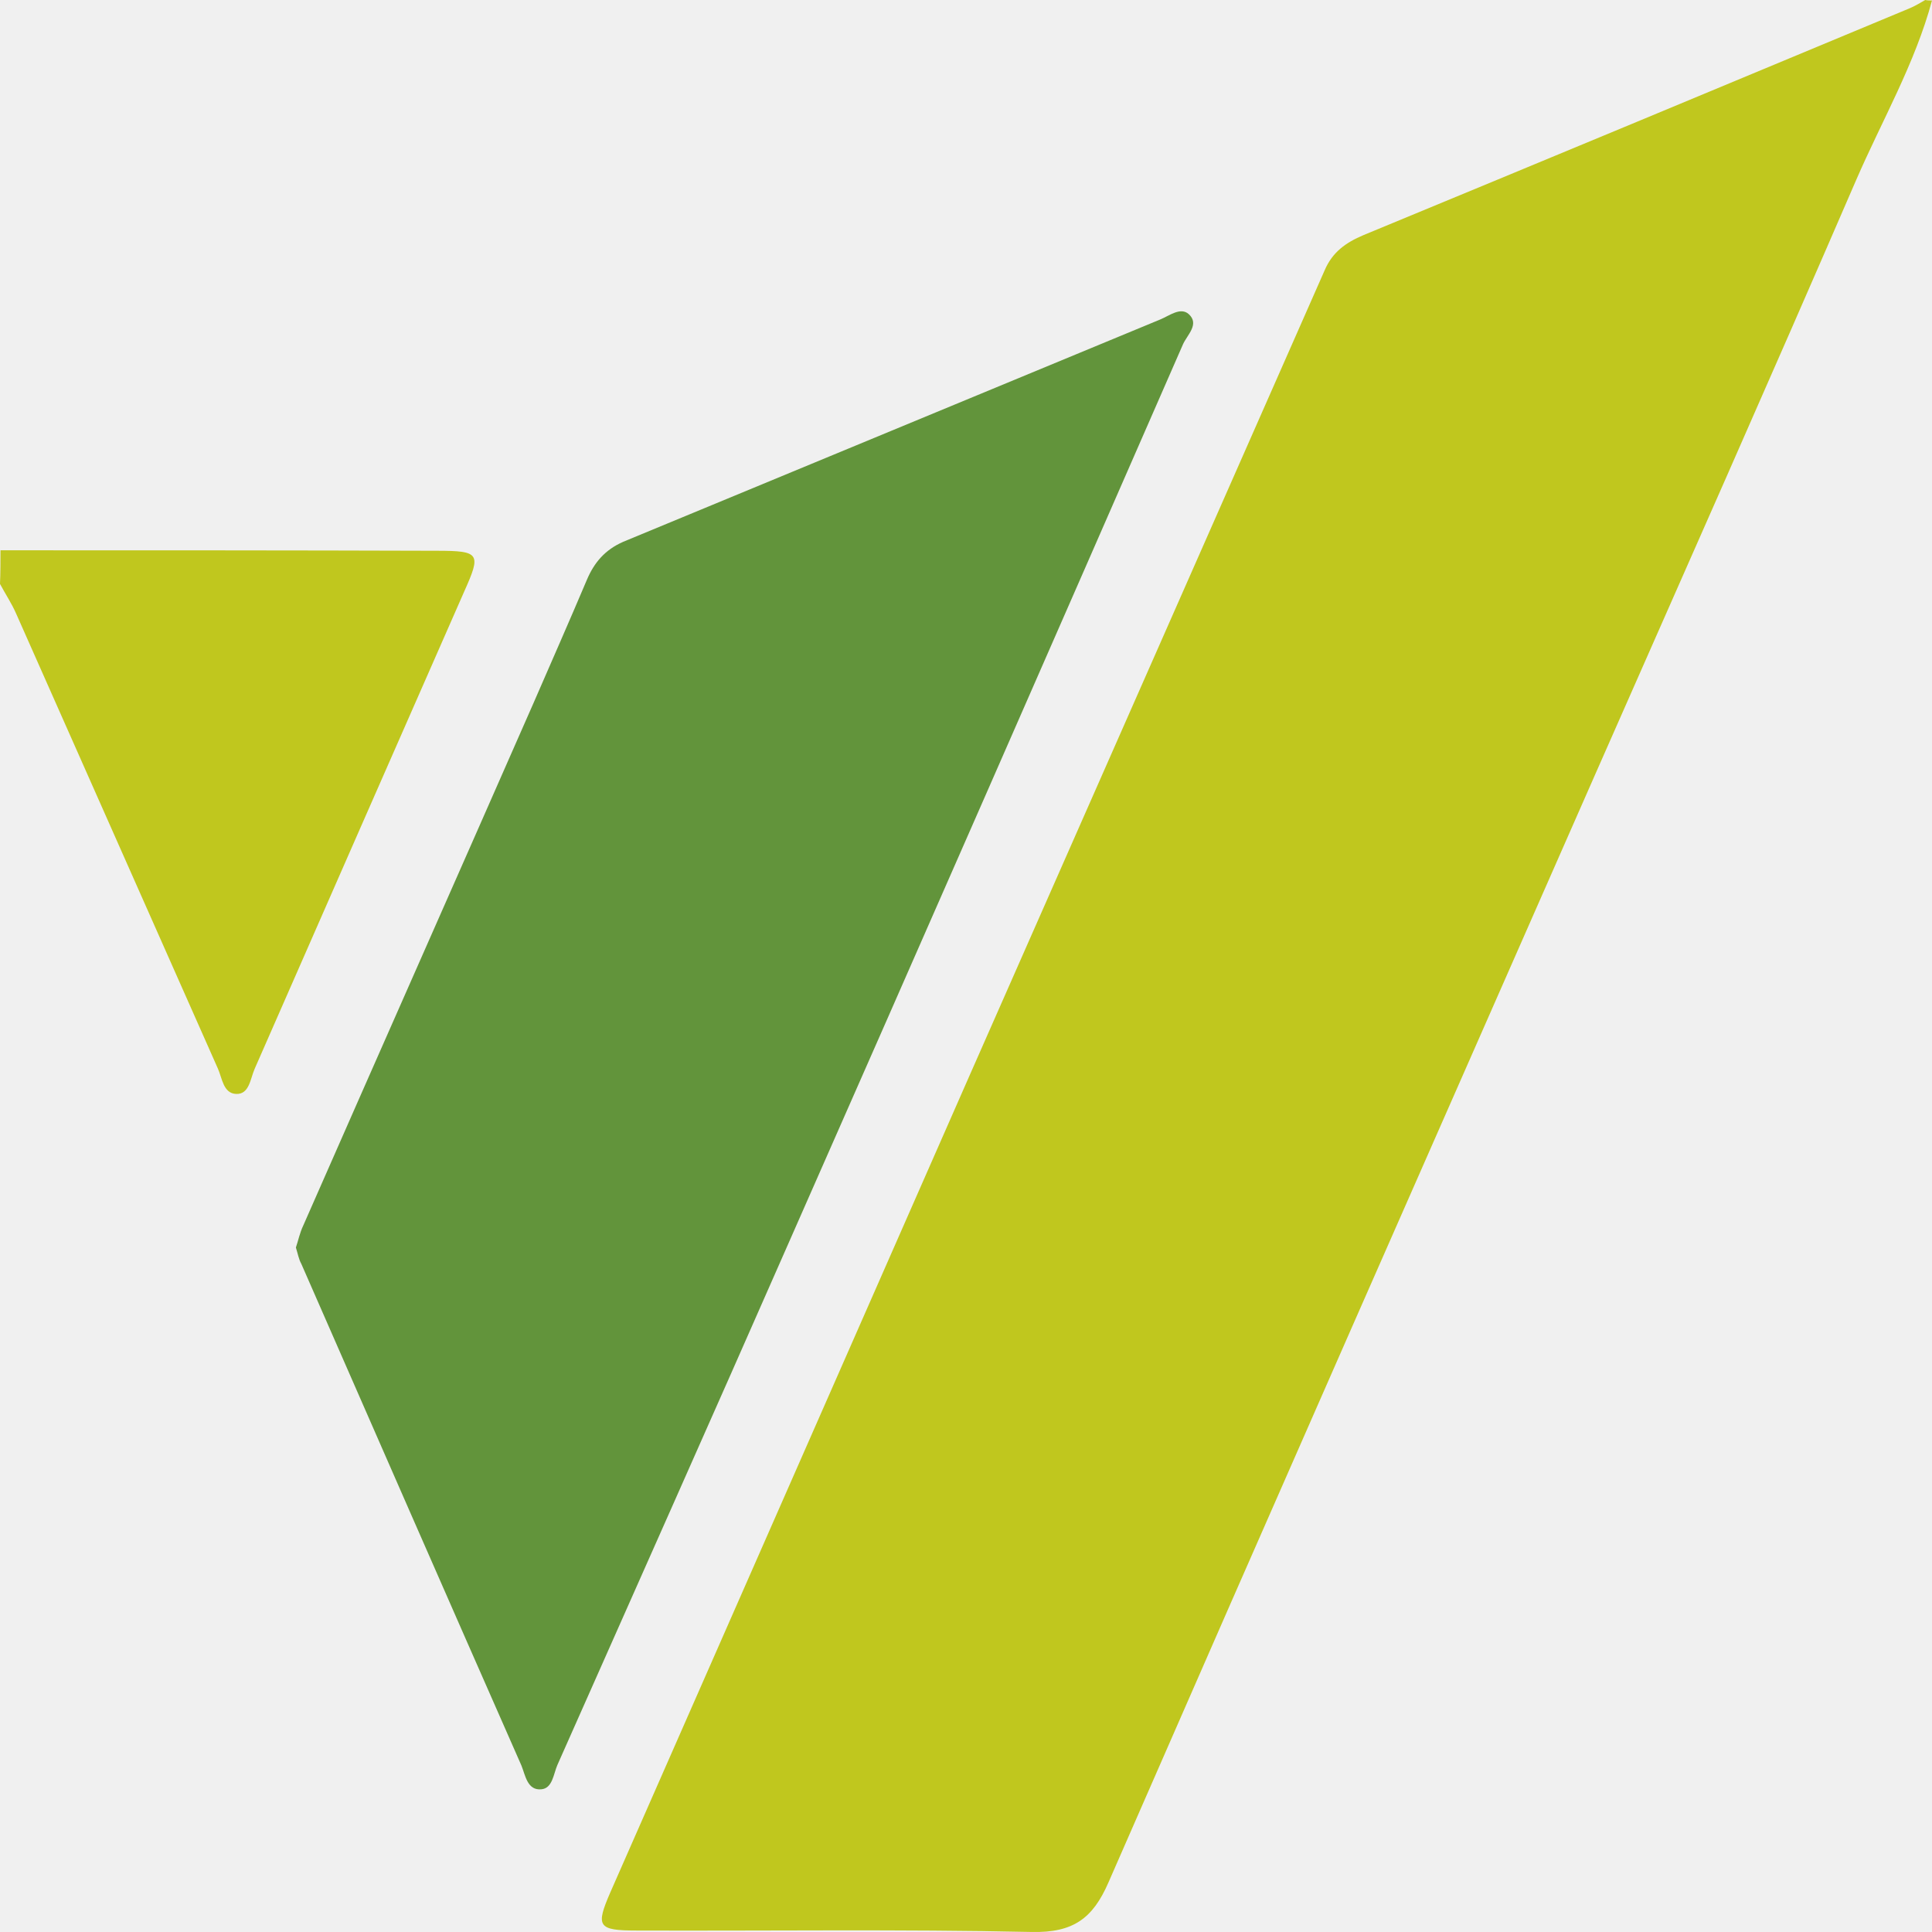
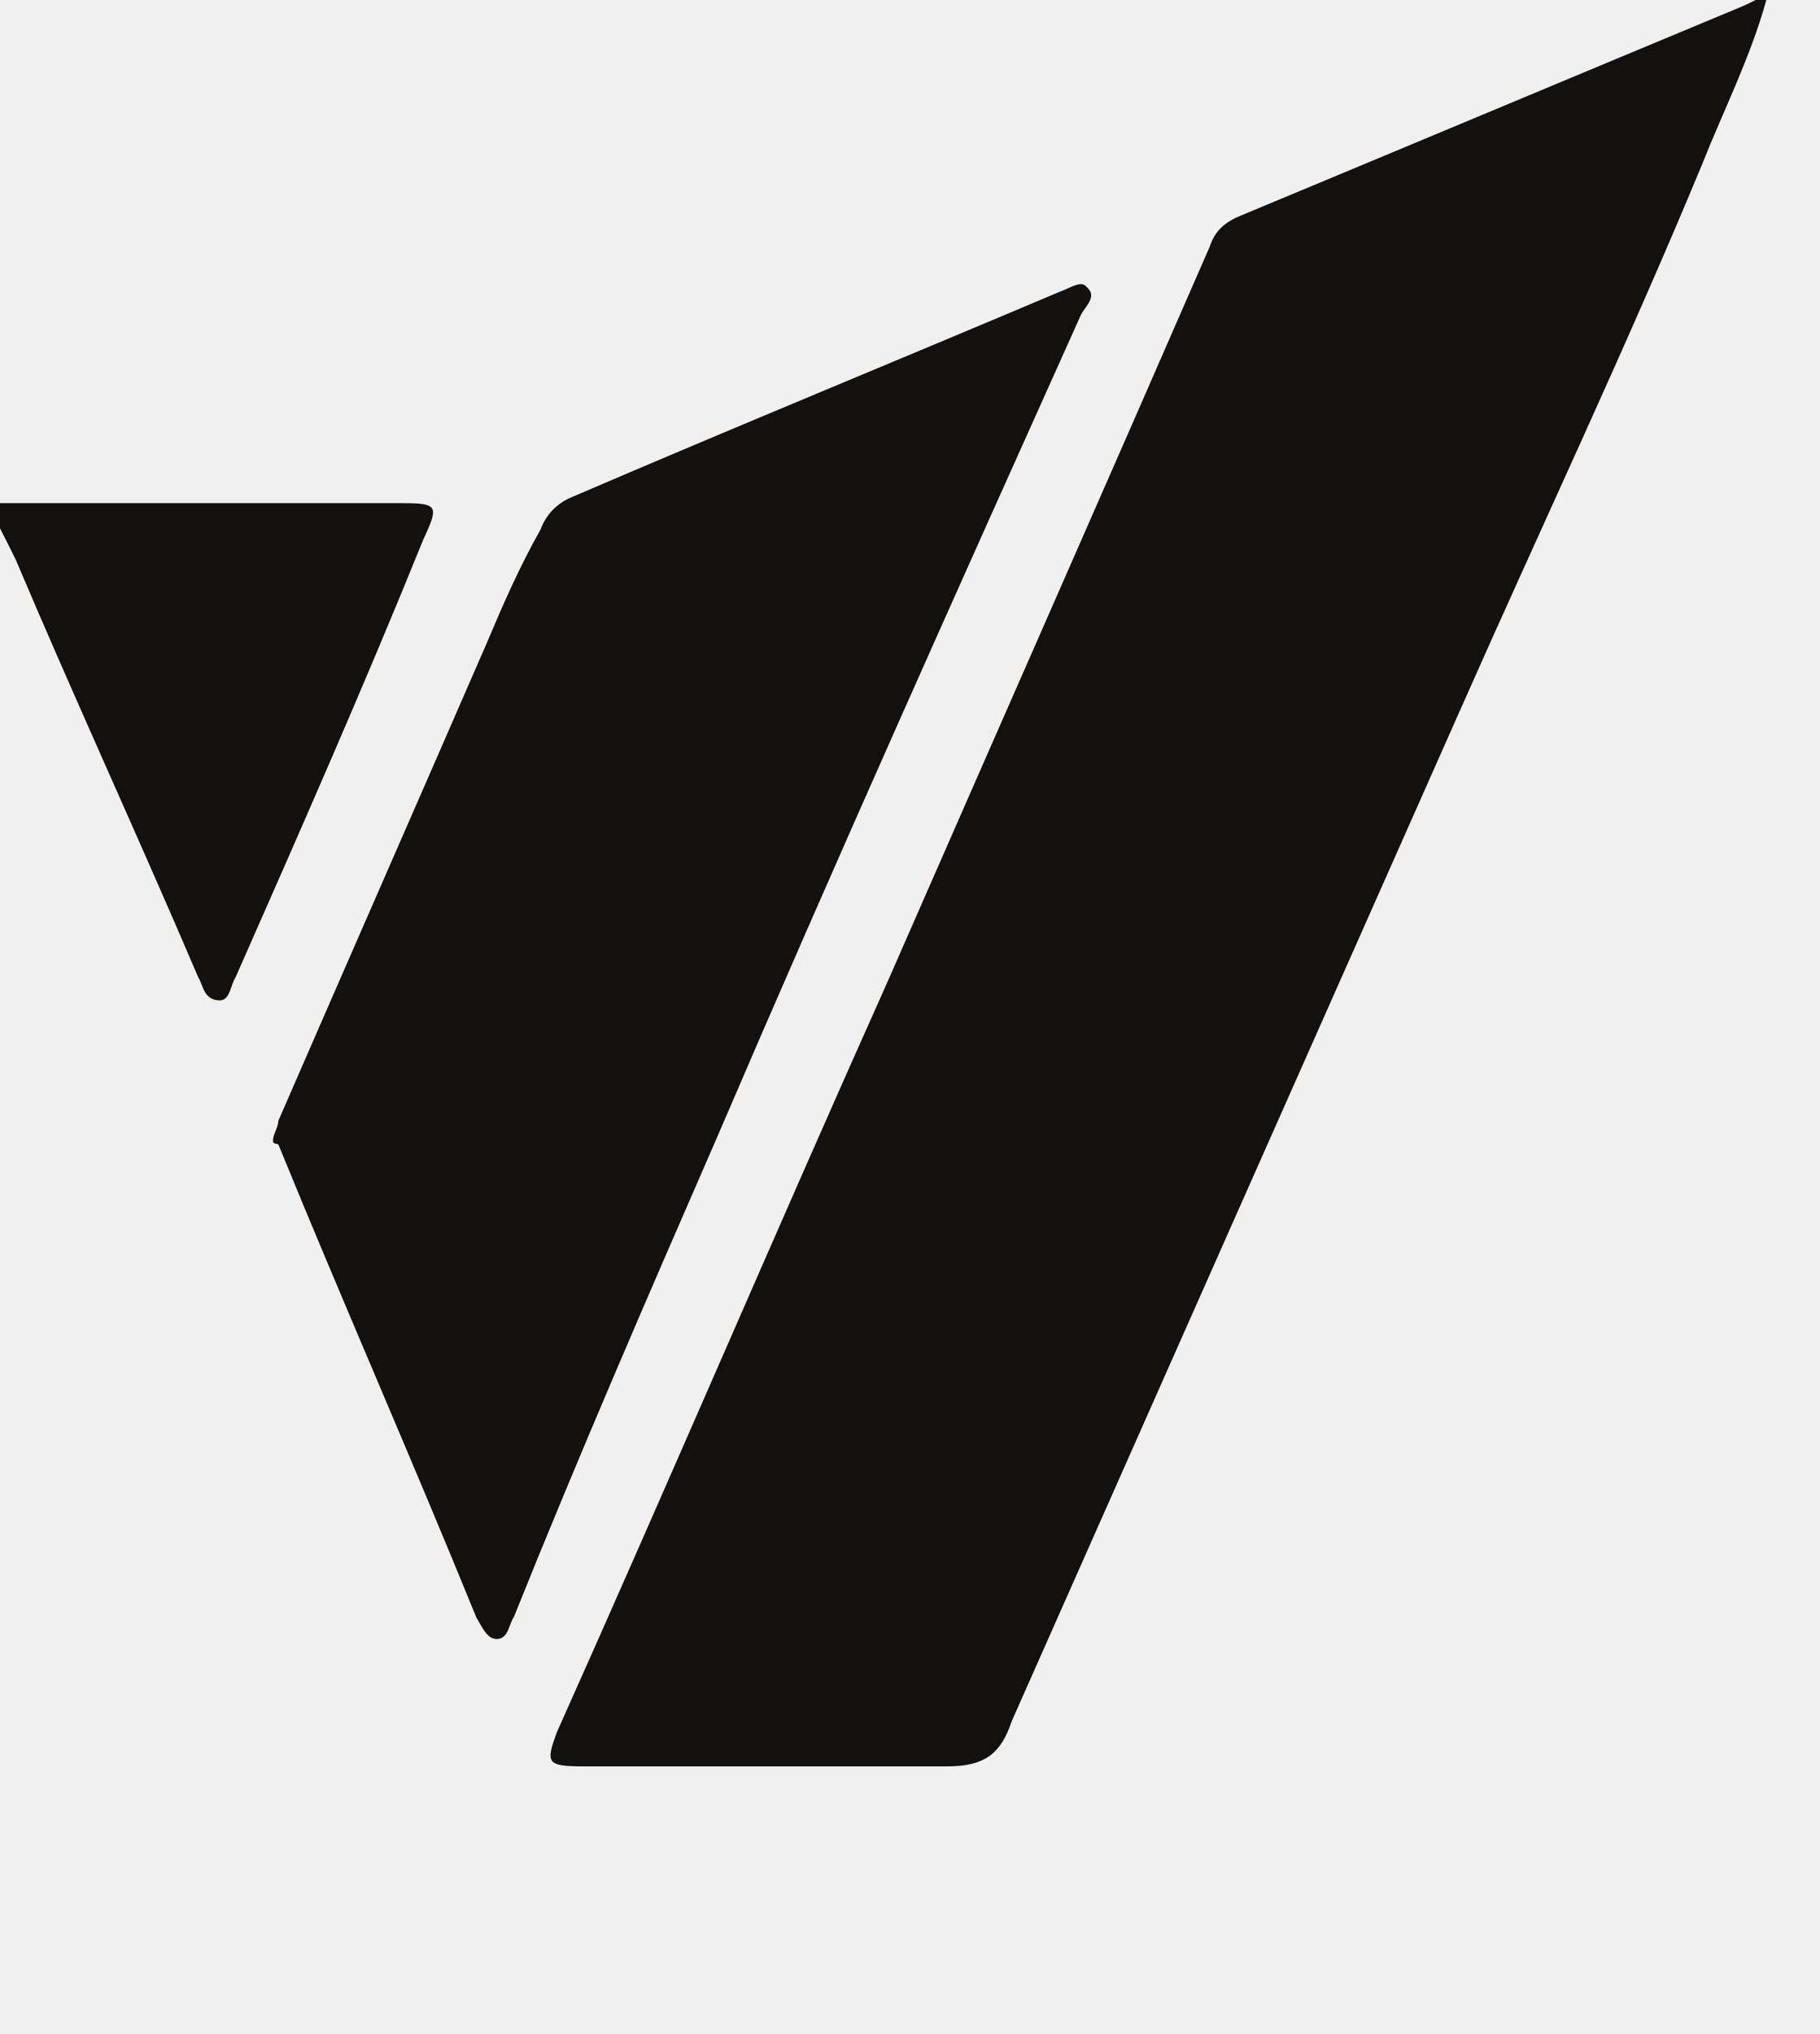
- <svg xmlns="http://www.w3.org/2000/svg" width="150" height="150" viewBox="0 0 150 150" fill="none">
-   <path d="M150 0.037C148.682 4.931 146.121 9.347 144.125 13.947C137.459 29.366 130.643 44.712 123.864 60.094C111.248 88.761 98.594 117.465 86.053 146.169C84.848 148.929 83.342 150.07 80.103 149.997C69.897 149.776 59.654 149.923 49.41 149.886C46.397 149.886 46.247 149.555 47.377 146.942C56.679 125.819 65.943 104.696 75.245 83.573C84.434 62.707 93.661 41.842 102.85 20.976C103.452 19.578 104.469 18.842 105.863 18.253C120.023 12.402 134.183 6.514 148.305 0.626C148.72 0.442 149.096 0.221 149.473 0C149.661 0.037 149.812 0.037 150 0.037Z" fill="#C0C71E" />
-   <path d="M0.038 42.725C11.336 42.725 22.634 42.725 33.894 42.761C37.283 42.761 37.359 42.982 36.041 45.926C30.618 58.254 25.195 70.619 19.771 82.984C19.433 83.757 19.357 84.971 18.34 84.934C17.324 84.897 17.248 83.683 16.909 82.947C11.675 71.171 6.478 59.395 1.243 47.619C0.904 46.846 0.414 46.11 0 45.337C0.038 44.454 0.038 43.571 0.038 42.725Z" fill="#C0C71E" />
-   <path d="M22.973 96.858C23.161 96.305 23.274 95.717 23.538 95.165C29.488 81.622 35.476 68.117 41.426 54.574C42.819 51.373 44.213 48.208 45.569 45.007C46.134 43.682 46.962 42.688 48.393 42.062C62.29 36.322 76.186 30.544 90.083 24.803C90.798 24.509 91.665 23.81 92.305 24.398C93.133 25.171 92.192 25.981 91.853 26.717C81.685 49.974 71.479 73.269 61.235 96.49C55.285 110.032 49.259 123.537 43.271 137.043C42.97 137.742 42.895 138.846 42.029 138.92C40.937 139.03 40.786 137.816 40.485 137.08C34.76 124.09 29.074 111.099 23.387 98.109C23.199 97.778 23.123 97.336 22.973 96.858Z" fill="#62943B" />
+ <svg xmlns="http://www.w3.org/2000/svg" width="34" height="38" viewBox="0 0 34 38" fill="none">
+   <style>
+         .v-icon { fill: #13110f; }
+         @media (prefers-color-scheme: dark) {
+             .v-icon { fill: #FFFFFF; }
+         }
+     </style>
+   <path class="v-icon" d="M33 0C32.7 1.08 32.2 2.06 31.8 3.07C30.4 6.45 28.8 9.83 27.3 13.22C24.5 19.53 21.7 25.84 18.9 32.16C18.7 32.76 18.4 33 17.7 33H10.9C10.2 33 10.2 32.93 10.4 32.37C12.5 27.68 14.5 22.99 16.6 18.3C18.6 13.73 20.6 9.2 22.6 4.61C22.7 4.3 22.9 4.14 23.2 4.02C26.3 2.73 29.4 1.43 32.5 0.14C32.6 0.1 32.7 0.05 32.8 0H33Z" />
+   <path class="v-icon" d="M0 9.4H7.5C8.2 9.4 8.2 9.45 7.9 10.1C6.8 12.82 5.6 15.54 4.4 18.26C4.3 18.42 4.3 18.69 4.1 18.69C3.8 18.68 3.8 18.41 3.7 18.25C2.6 15.67 1.4 13.07 0.3 10.47C0.2 10.26 0.1 10.07 0 9.87V9.4Z" />
+   <path class="v-icon" d="M5.1 21.31C5.1 21.19 5.2 21.06 5.2 20.94C6.5 17.95 7.8 14.99 9.1 12C9.4 11.29 9.7 10.6 10.1 9.89C10.2 9.62 10.4 9.4 10.7 9.28C13.7 7.99 16.8 6.72 19.8 5.45C20 5.38 20.2 5.23 20.3 5.36C20.5 5.53 20.3 5.7 20.2 5.87C17.9 10.99 15.6 16.11 13.4 21.24C12.1 24.22 10.8 27.22 9.6 30.21C9.5 30.36 9.5 30.6 9.3 30.62C9.1 30.64 9 30.38 8.9 30.22C7.7 27.27 6.4 24.32 5.2 21.38C5.1 21.36 5.1 21.34 5.1 21.31Z" />
</svg>
